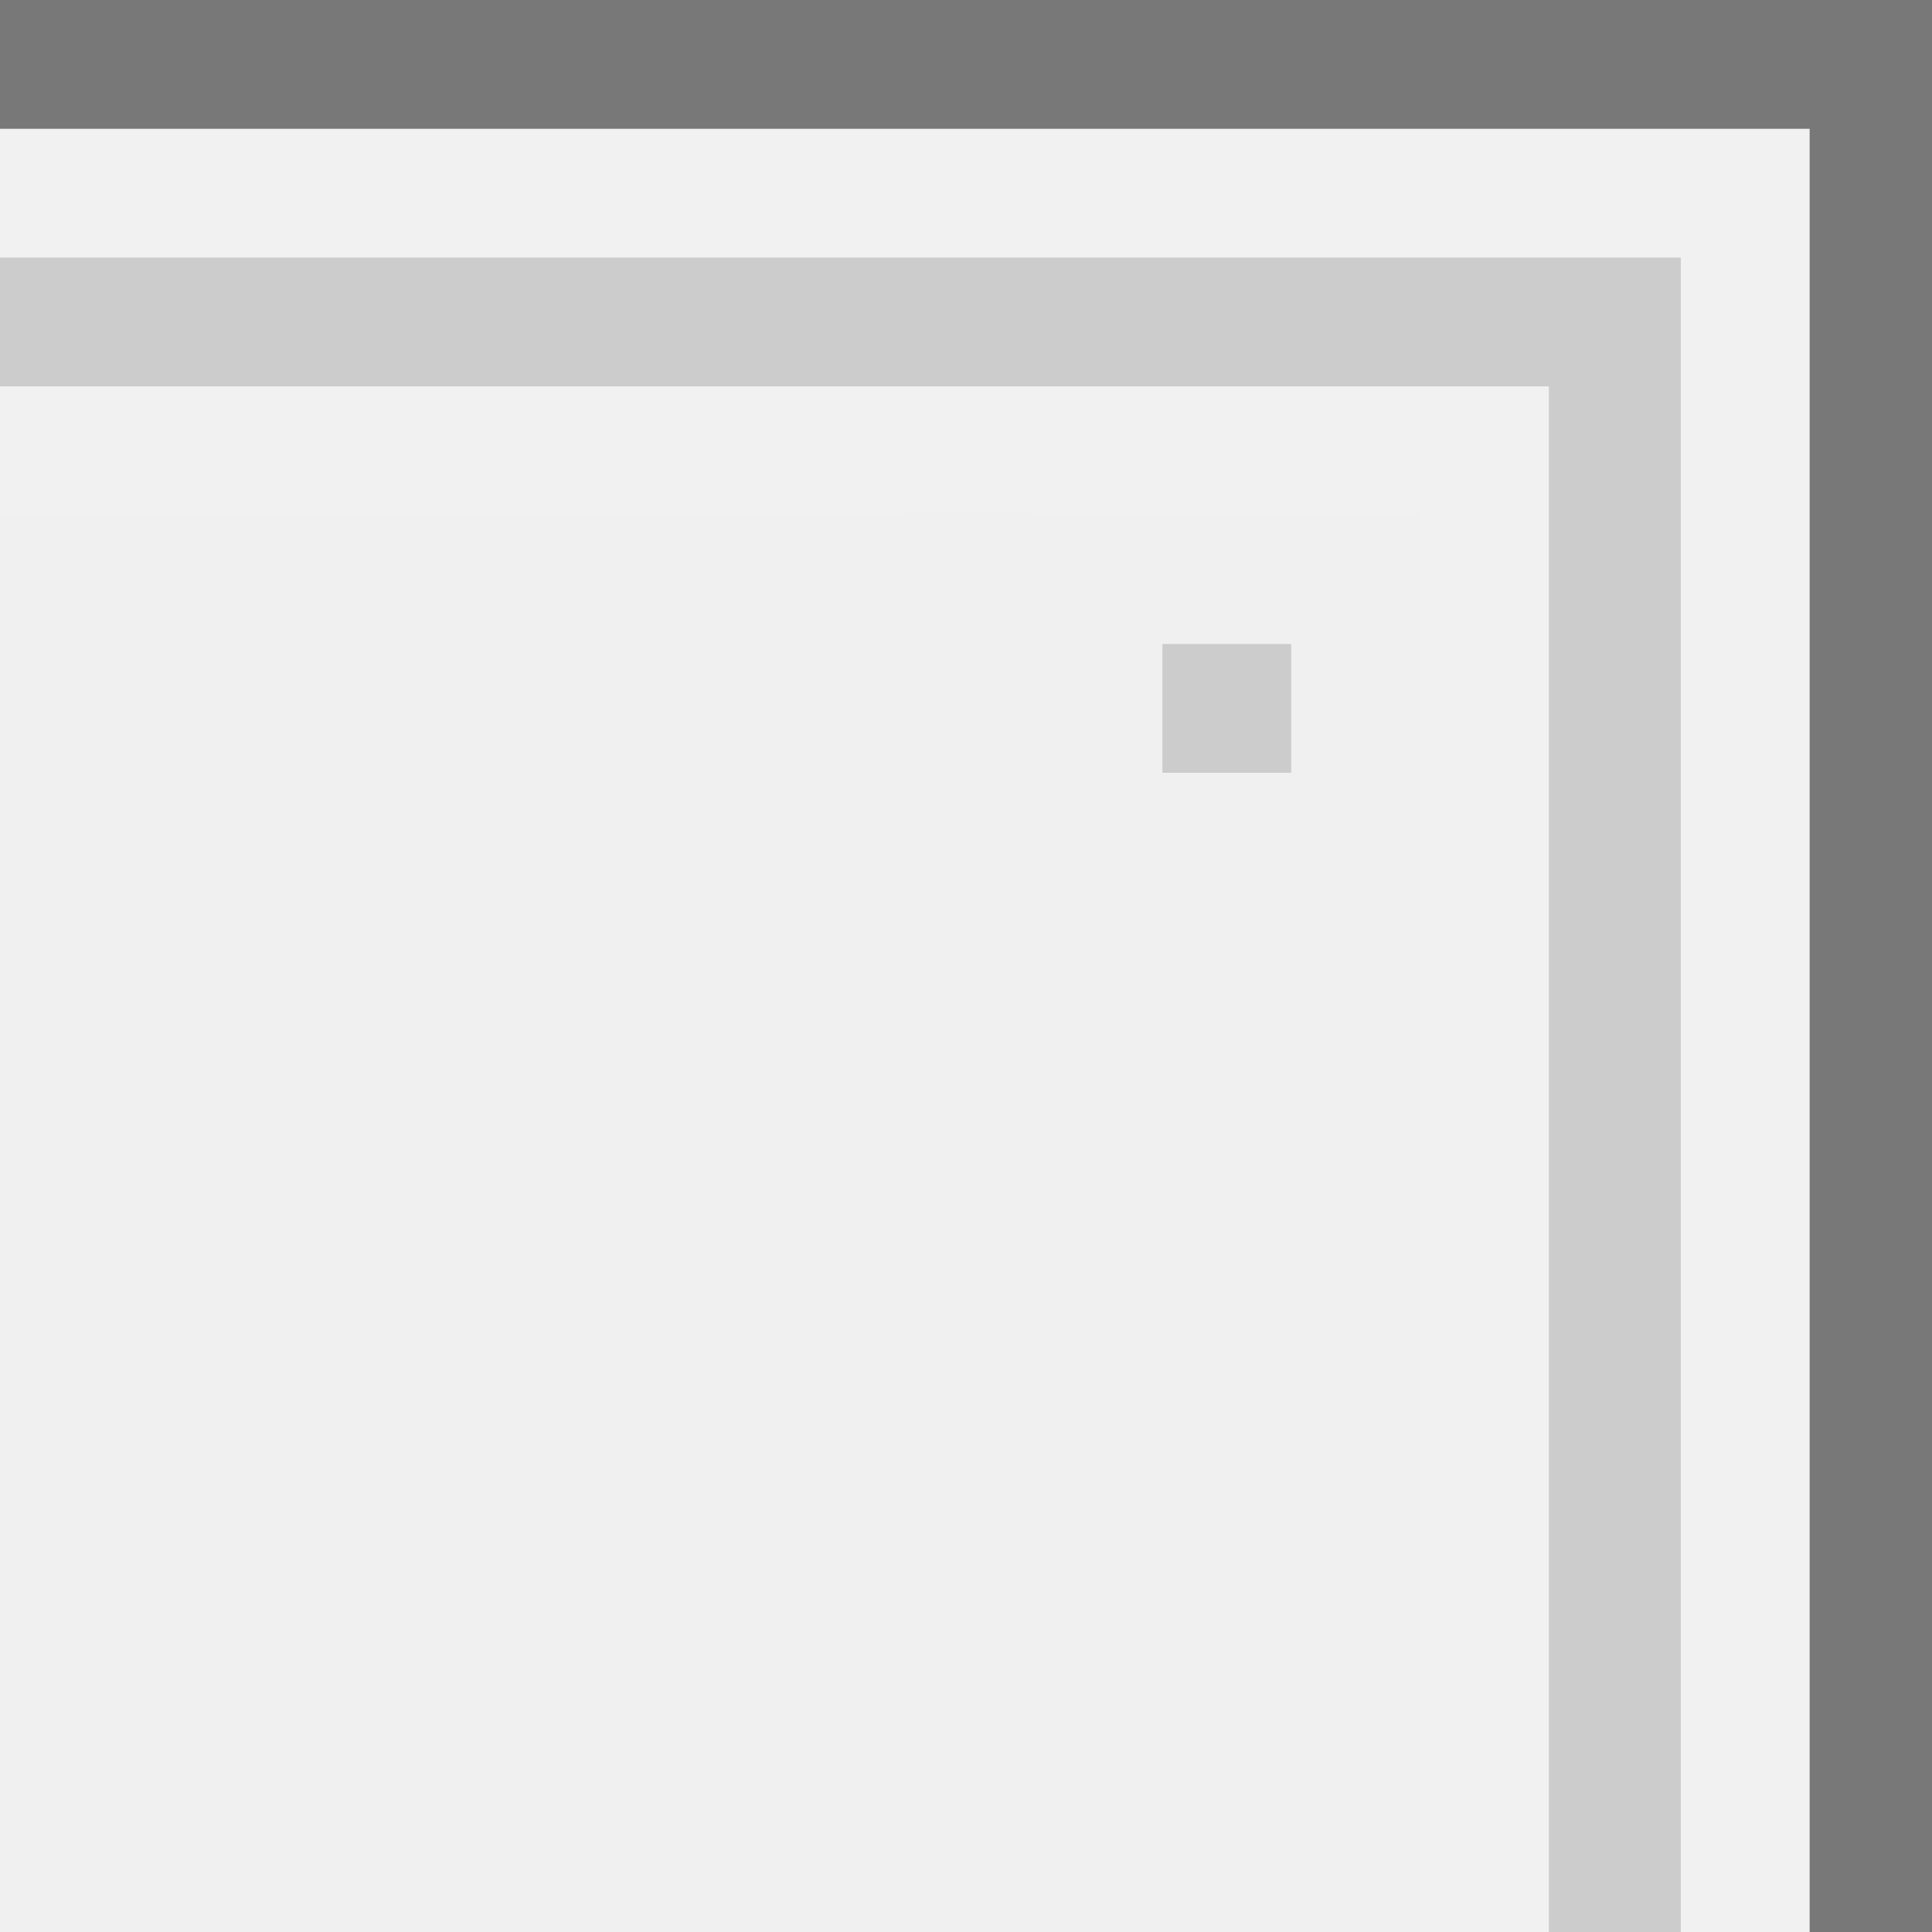
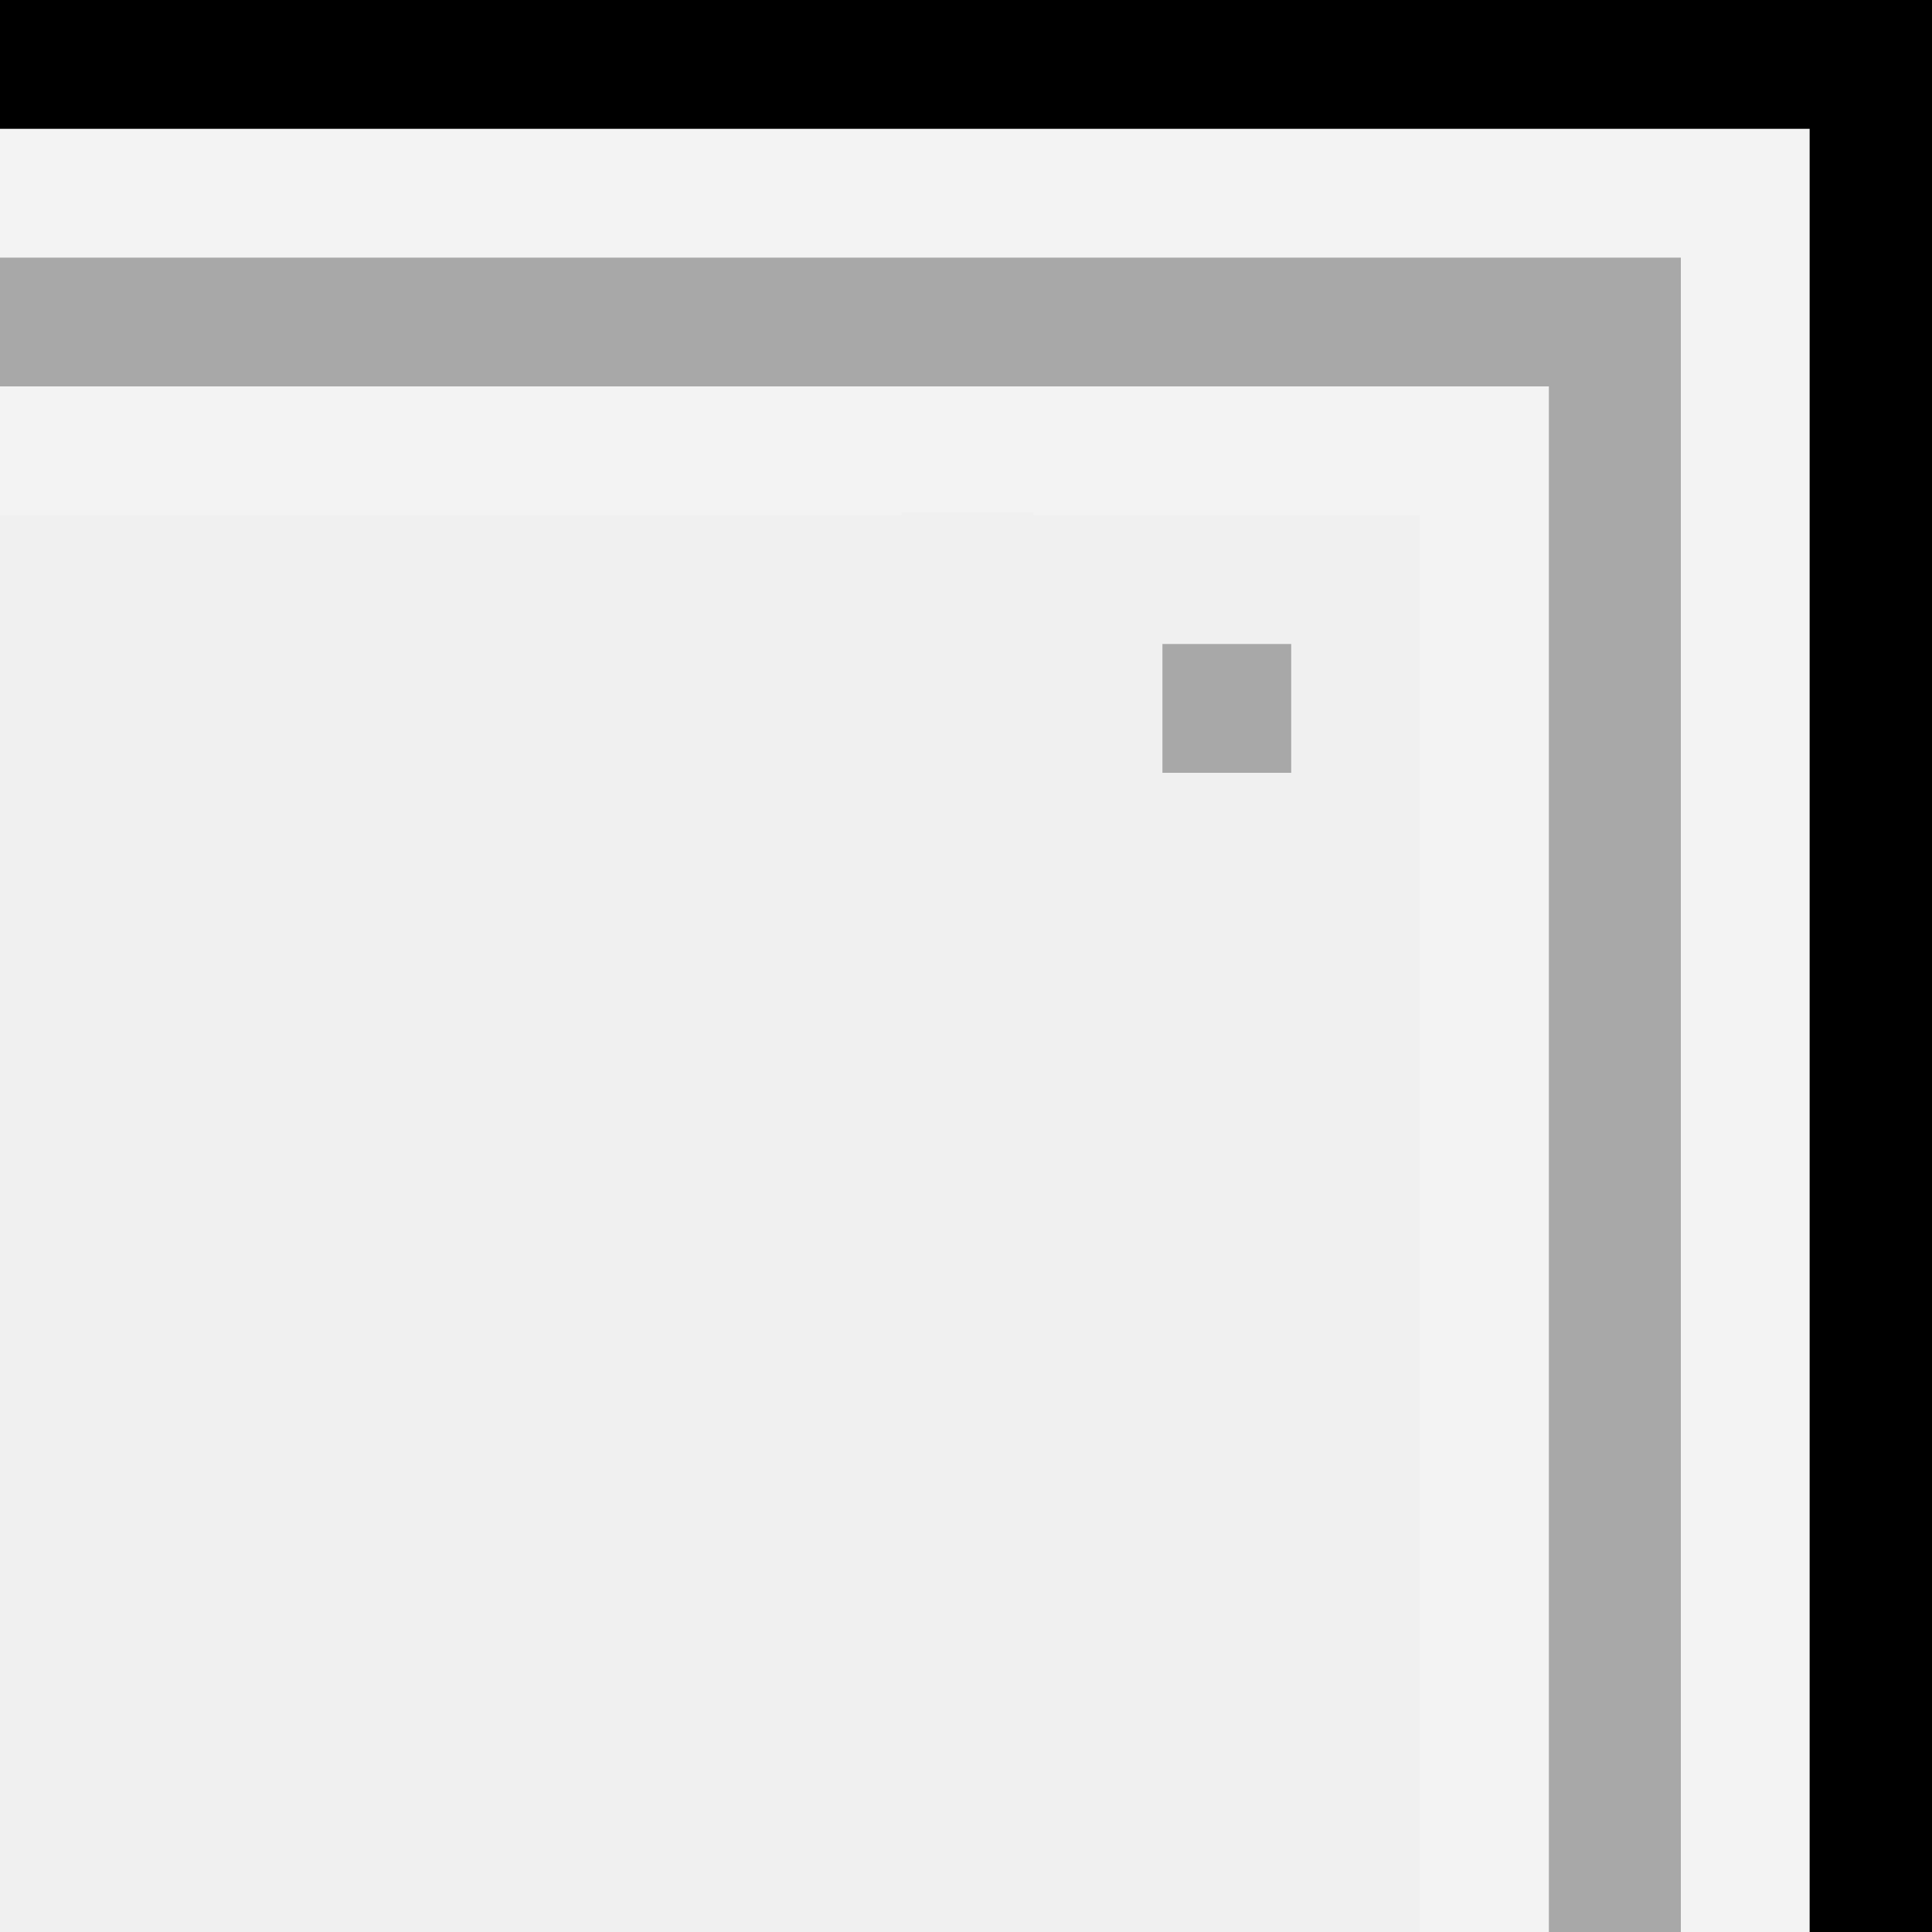
<svg xmlns="http://www.w3.org/2000/svg" xmlns:xlink="http://www.w3.org/1999/xlink" version="1.1" preserveAspectRatio="none" x="0px" y="0px" width="30px" height="30px" viewBox="0 0 30 30">
  <defs>
    <g id="Layer0_0_FILL">
-       <path fill="#000000" fill-opacity="0.149" stroke="none" d=" M 18.05 12 L 20.05 12 20.05 10 18.05 10 18.05 12 M 24.05 30 L 26.1 30 26.1 4 -0.05 4 -0.05 6 24.05 6 24.05 30 Z" />
-       <path fill="#FFFFFF" fill-opacity="0.098" stroke="none" d=" M 26.1 30 L 28.1 30 28.1 2 -0.05 2 -0.05 4 26.1 4 26.1 30 M 14 8 L 14 7.95 16.05 7.95 16.05 8 22.05 8 22.05 30 24.05 30 24.05 6 -0.05 6 -0.05 8 14 8 Z" />
-       <path fill="#000000" fill-opacity="0.498" stroke="none" d=" M 28.1 30 L 30.1 30 30.1 0 -0.05 0 -0.05 2 28.1 2 28.1 30 Z" />
+       <path fill="#000000" fill-opacity="0.3" stroke="none" d=" M 18.05 12 L 20.05 12 20.05 10 18.05 10 18.05 12 M 24.05 30 L 26.1 30 26.1 4 -0.05 4 -0.05 6 24.05 6 24.05 30 Z" />
+       <path fill="#FFFFFF" fill-opacity="0.2" stroke="none" d=" M 26.1 30 L 28.1 30 28.1 2 -0.05 2 -0.05 4 26.1 4 26.1 30 M 14 8 L 14 7.95 16.05 7.95 16.05 8 22.05 8 22.05 30 24.05 30 24.05 6 -0.05 6 -0.05 8 14 8 Z" />
+       <path fill="#000000" stroke="none" d=" M 28.1 30 L 30.1 30 30.1 0 -0.05 0 -0.05 2 28.1 2 28.1 30 Z" />
    </g>
  </defs>
  <g transform="matrix( 1, 0, 0, 1, 0,0) ">
    <use xlink:href="#Layer0_0_FILL" />
  </g>
</svg>
